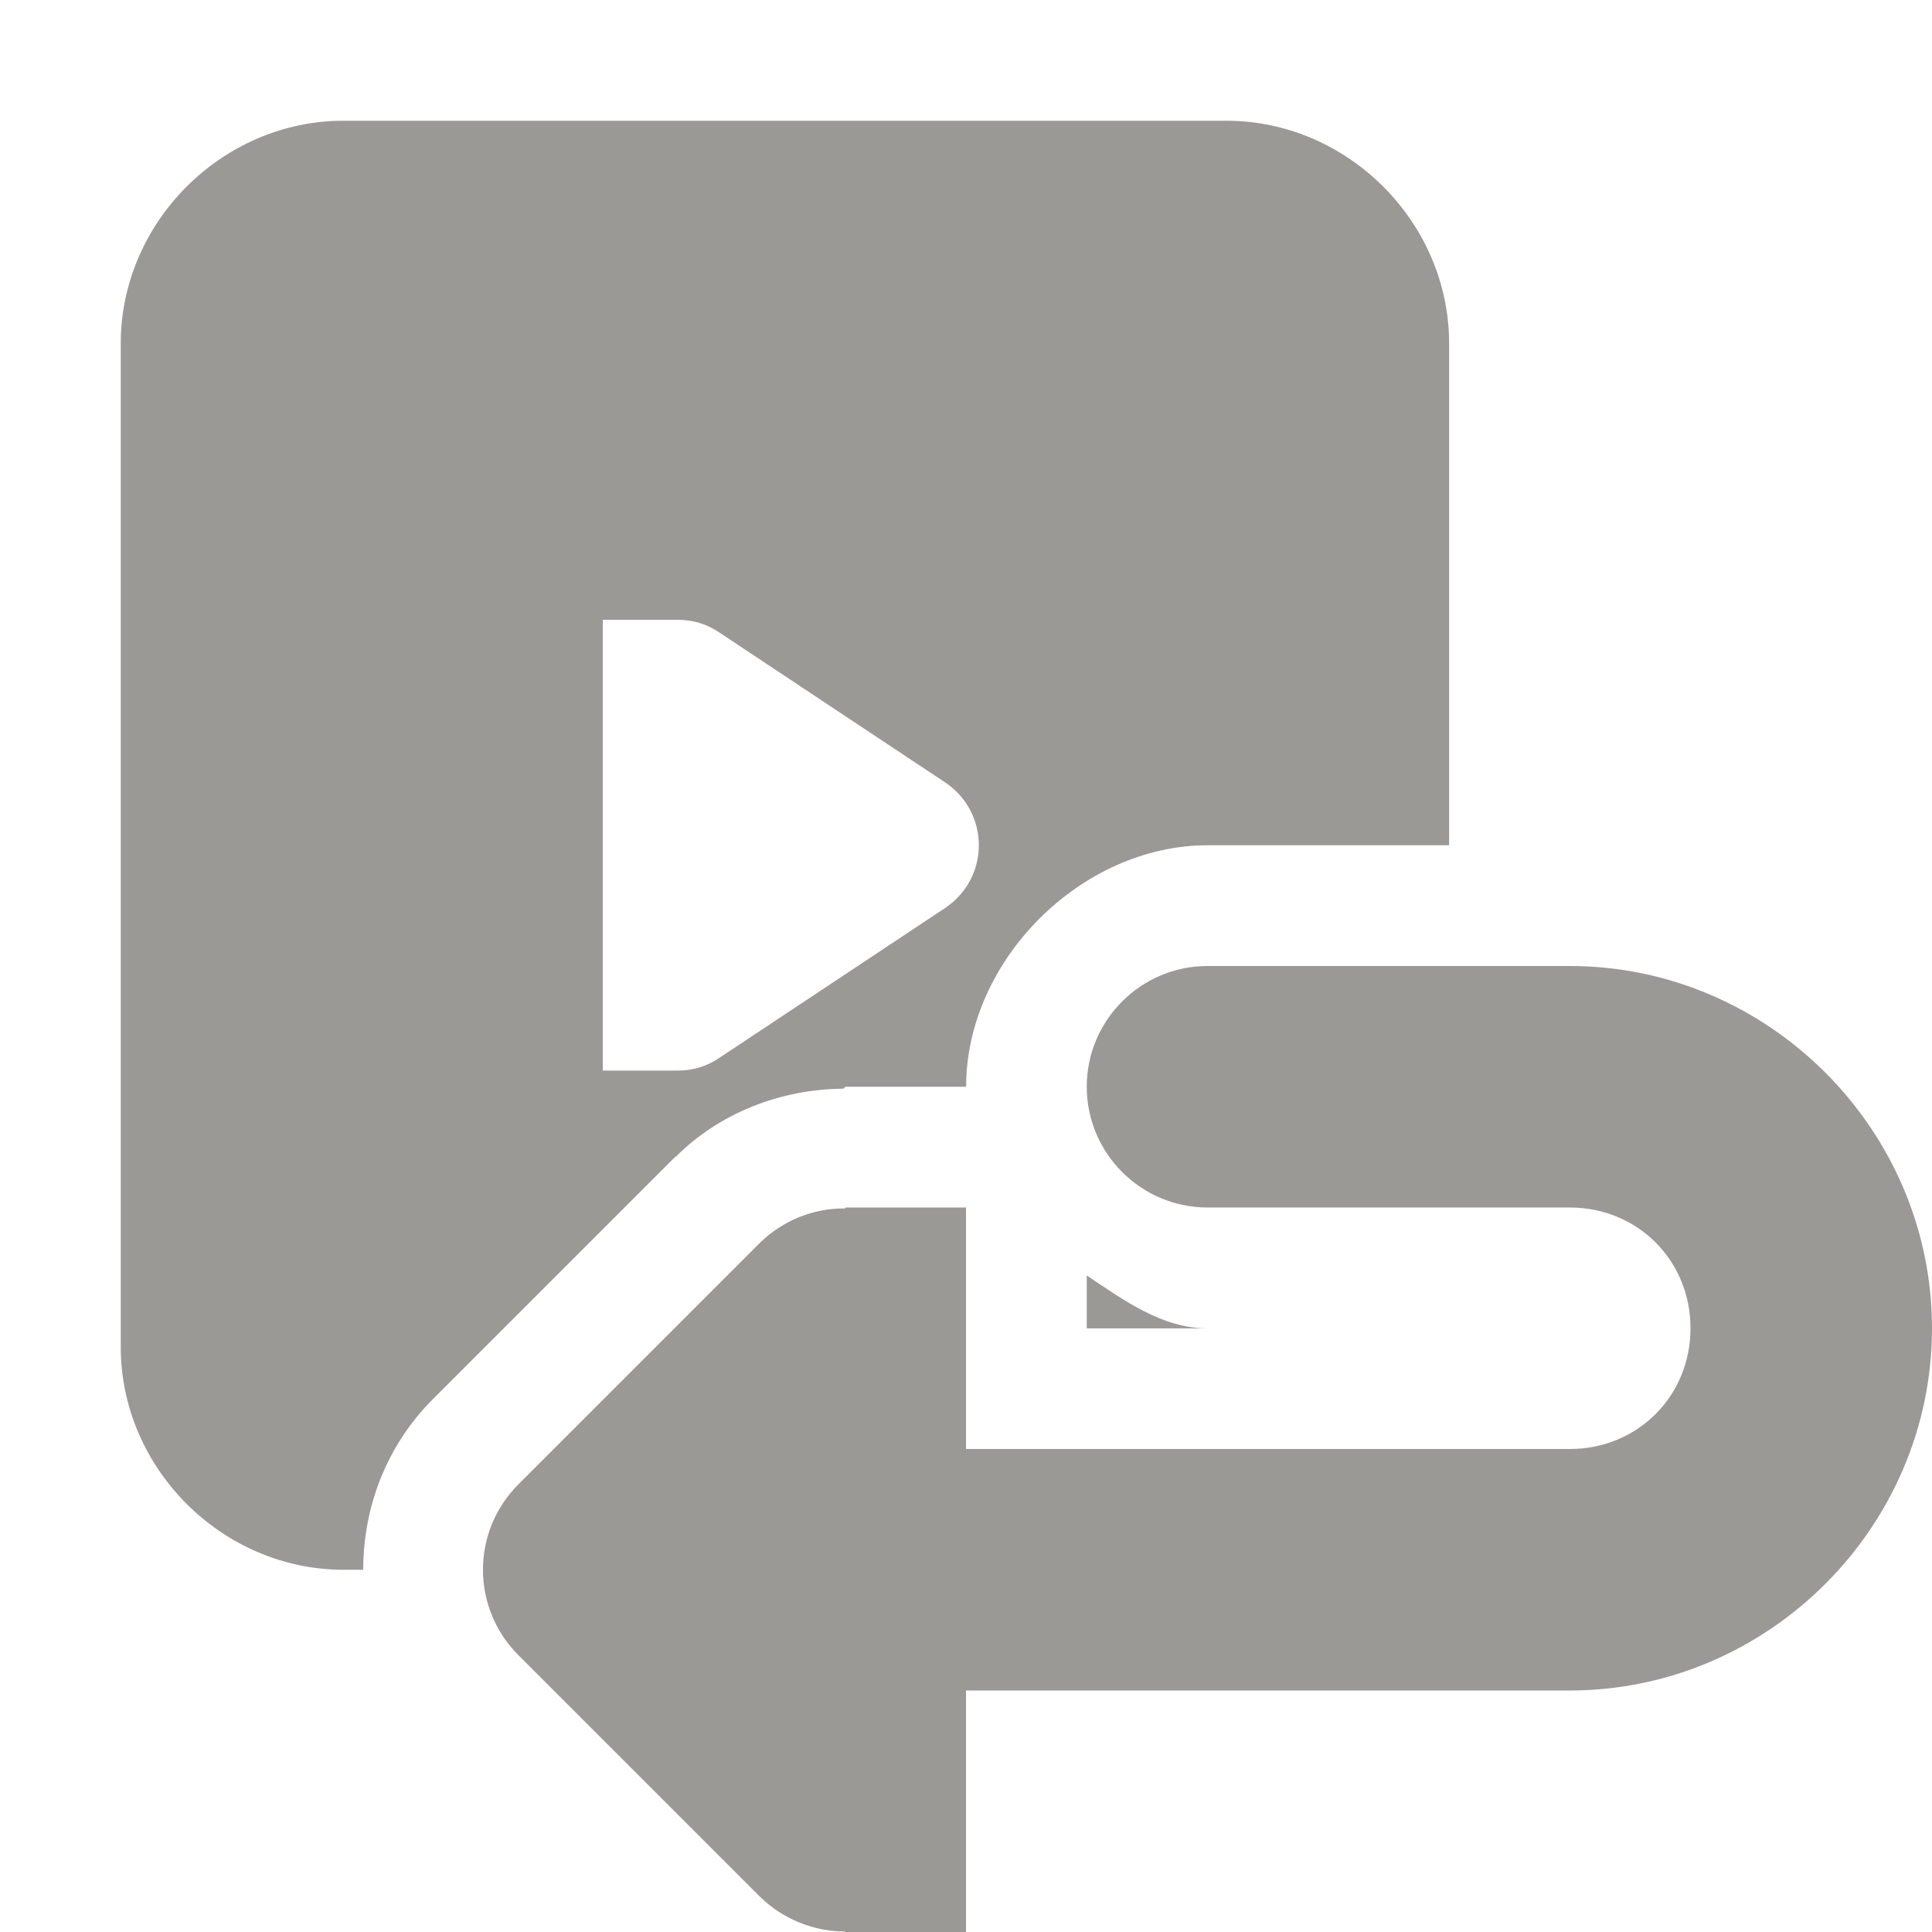
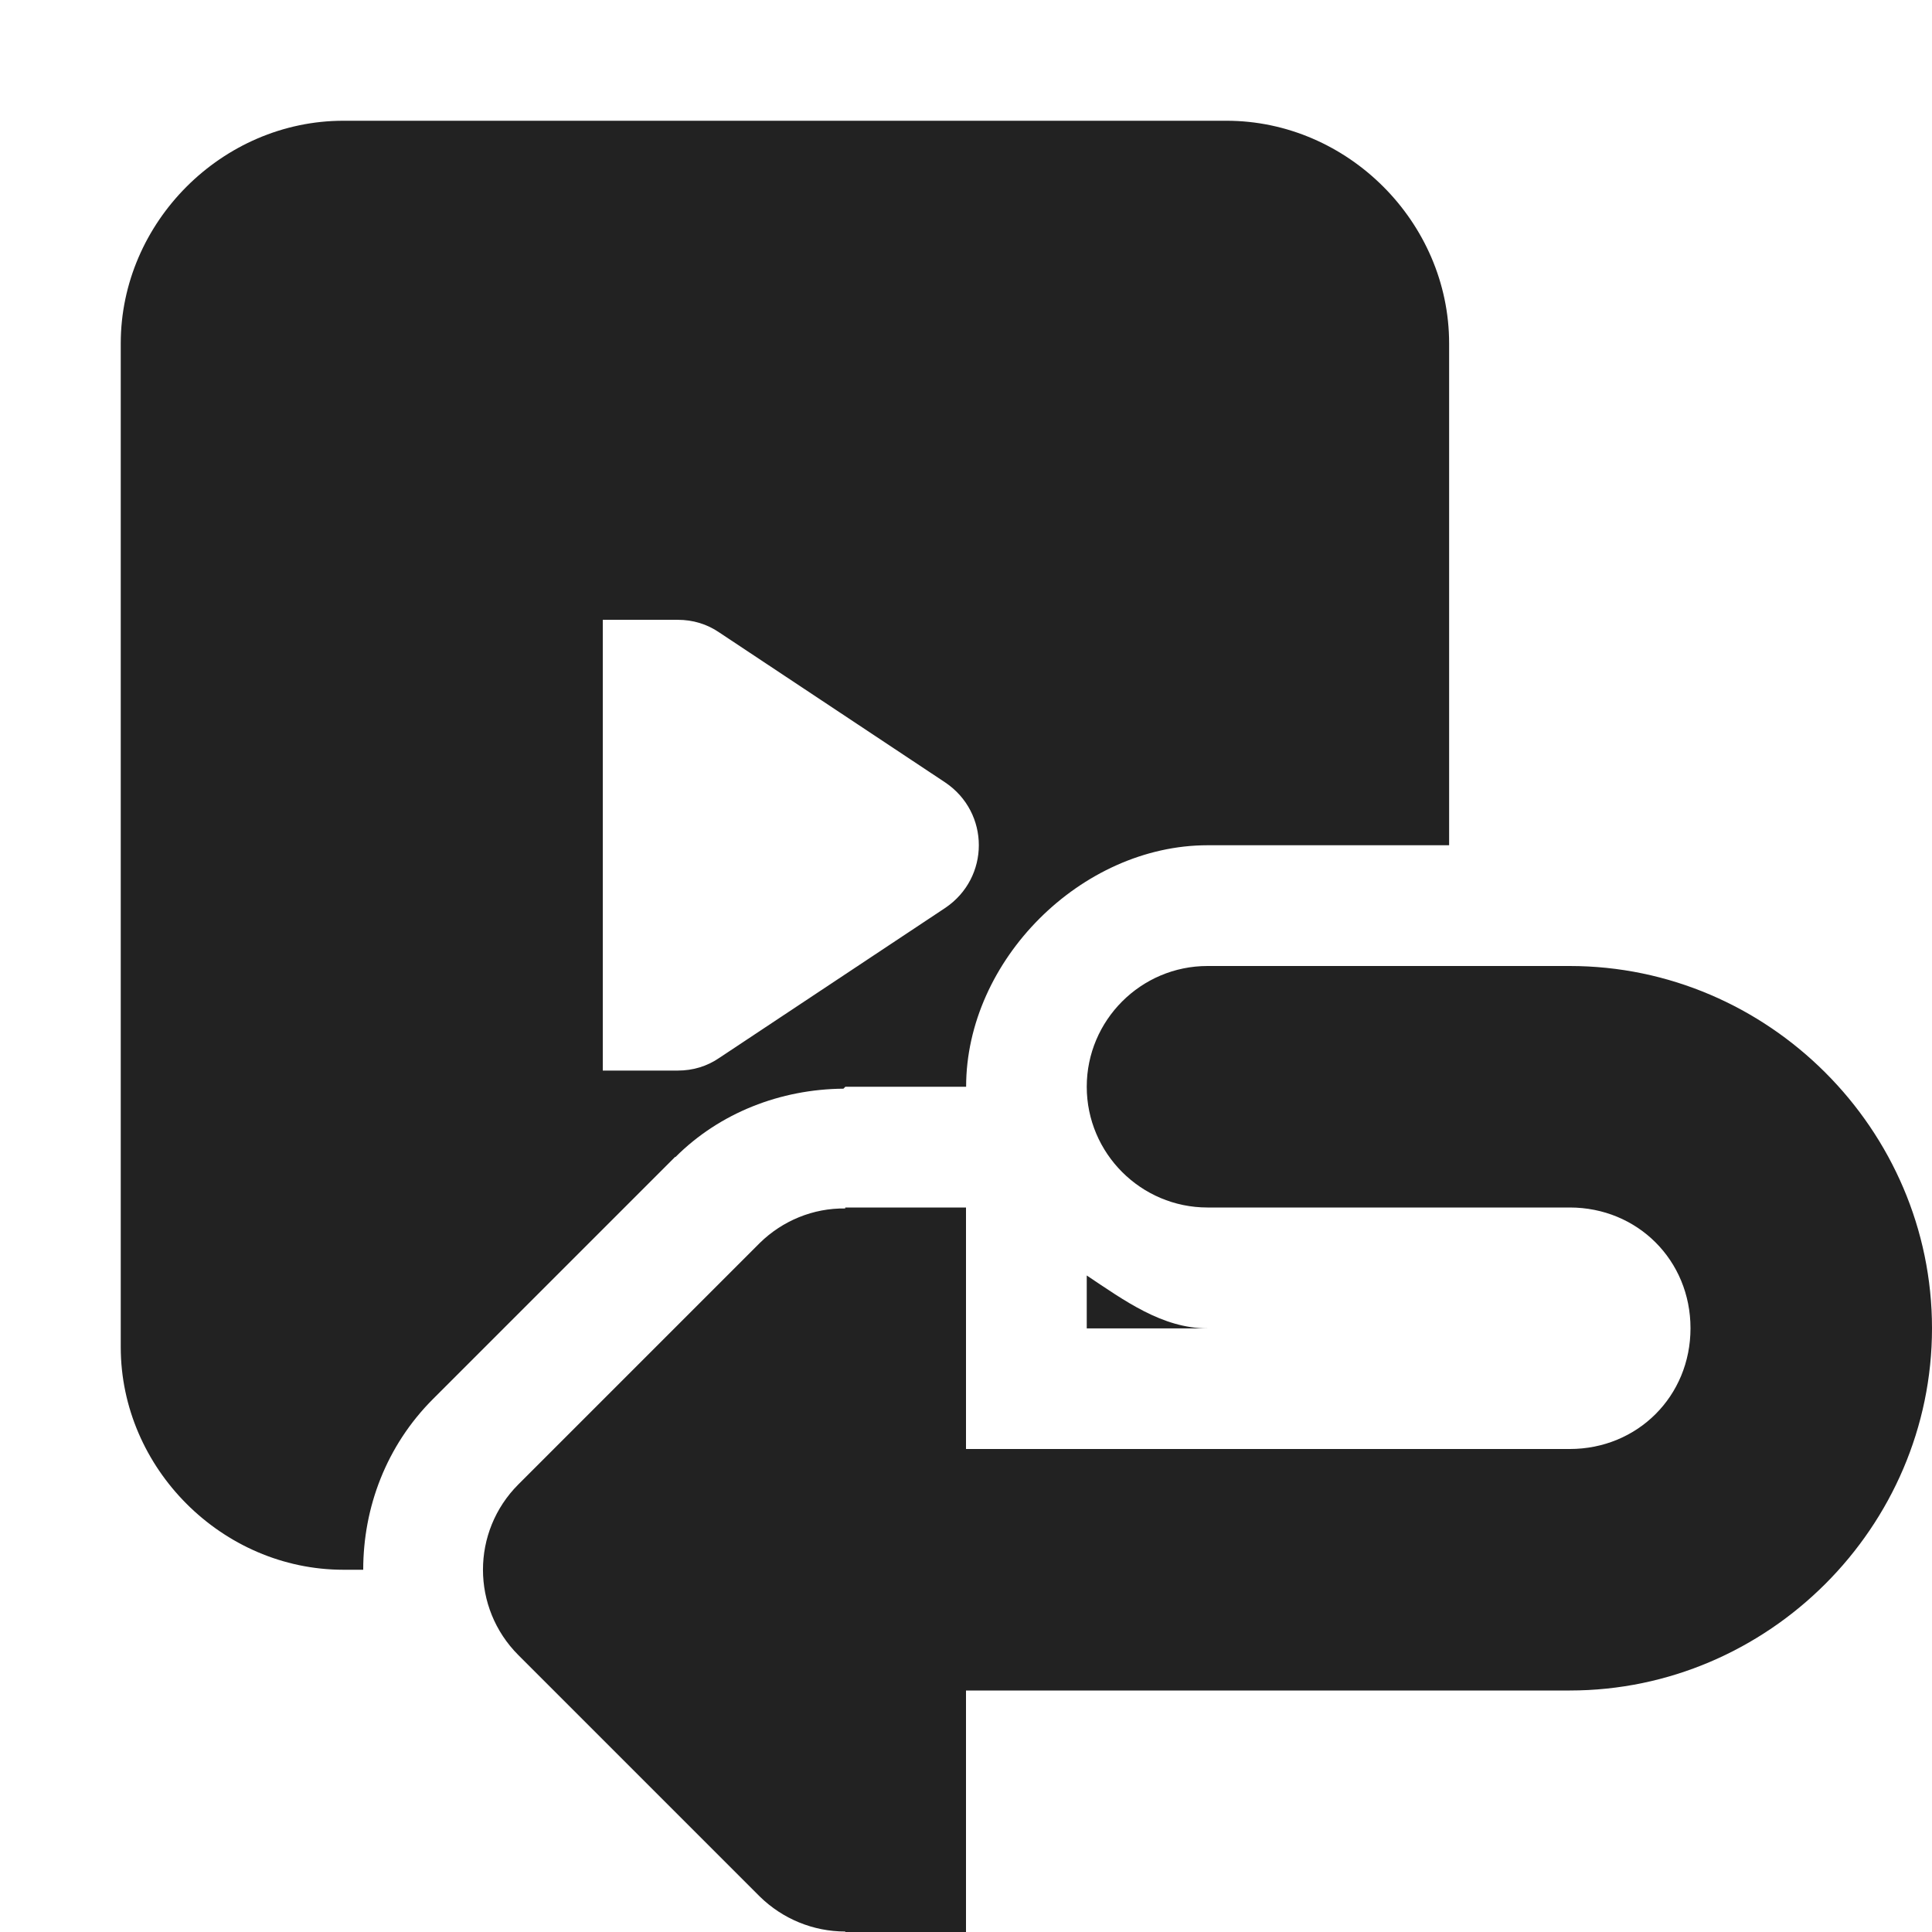
<svg xmlns="http://www.w3.org/2000/svg" height="16px" viewBox="0 0 16 16" width="16px">
-   <g fill="#9a9996">
+   <g fill="#222222">
    <path d="m 2.844 1 c -1.004 0 -1.844 0.84 -1.844 1.844 v 8.312 c 0 1.004 0.84 1.844 1.844 1.844 h 0.164 c 0 -0.516 0.191 -1.027 0.578 -1.414 l 2 -2 c 0 -0.004 0.004 -0.004 0.008 -0.004 c 0.367 -0.367 0.871 -0.562 1.391 -0.566 l 0.016 -0.016 h 1 c 0 -1.047 0.953 -2 2 -2 h 2 v -4.156 c 0 -1.004 -0.84 -1.844 -1.844 -1.844 z m 2.148 4.133 h 0.621 c 0.125 0 0.242 0.035 0.344 0.105 l 1.871 1.242 c 0.371 0.25 0.371 0.789 0 1.039 l -1.871 1.242 c -0.102 0.07 -0.219 0.105 -0.344 0.105 h -0.621 z m 4.008 5.43 v 0.438 h 1 c -0.375 0 -0.688 -0.23 -1 -0.438 z m 0 0" />
    <path d="m 10 8 c -0.551 0 -1 0.449 -1 1 s 0.449 1 1 1 h 3 c 0.562 0 1 0.438 1 1 s -0.438 1 -1 1 h -5 v -2 h -1 v 0.008 c -0.266 -0.004 -0.52 0.102 -0.707 0.285 l -2 2 c -0.391 0.391 -0.391 1.023 0 1.414 l 2 2 c 0.188 0.184 0.441 0.289 0.707 0.289 v 0.004 h 1 v -2 h 5 c 1.645 0 3 -1.355 3 -3 s -1.355 -3 -3 -3 z m 0 0" />
  </g>
</svg>
